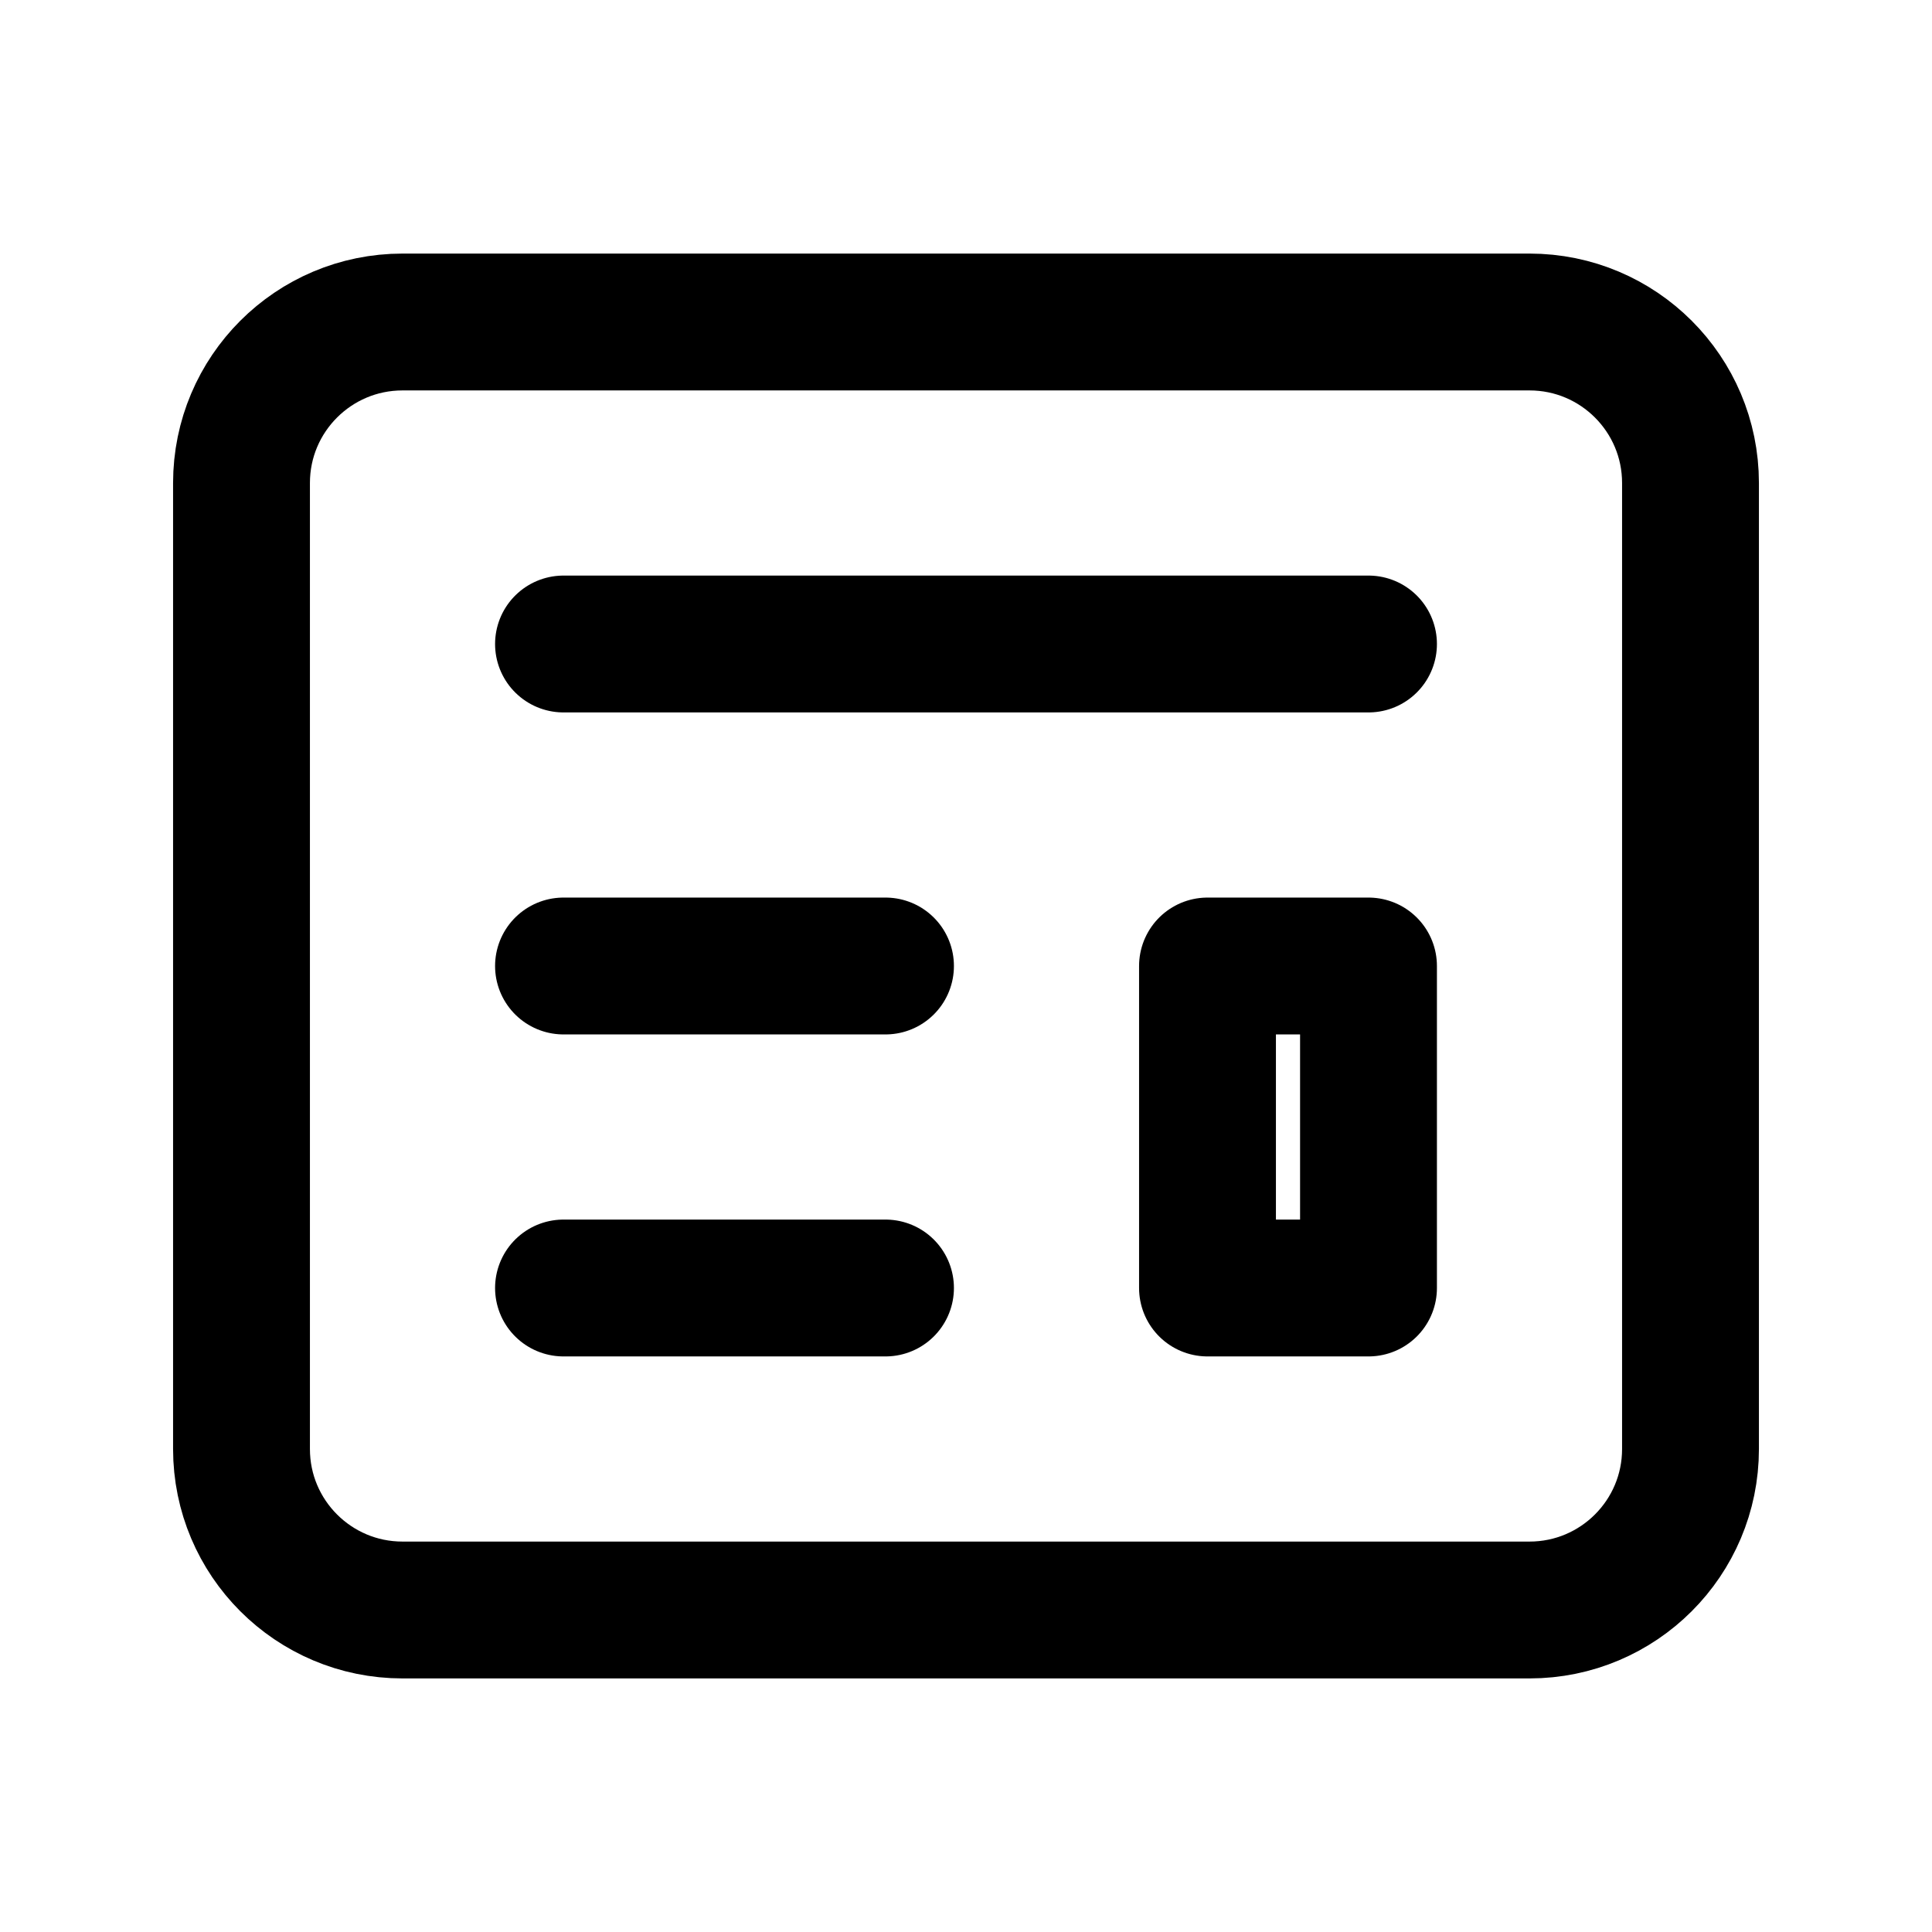
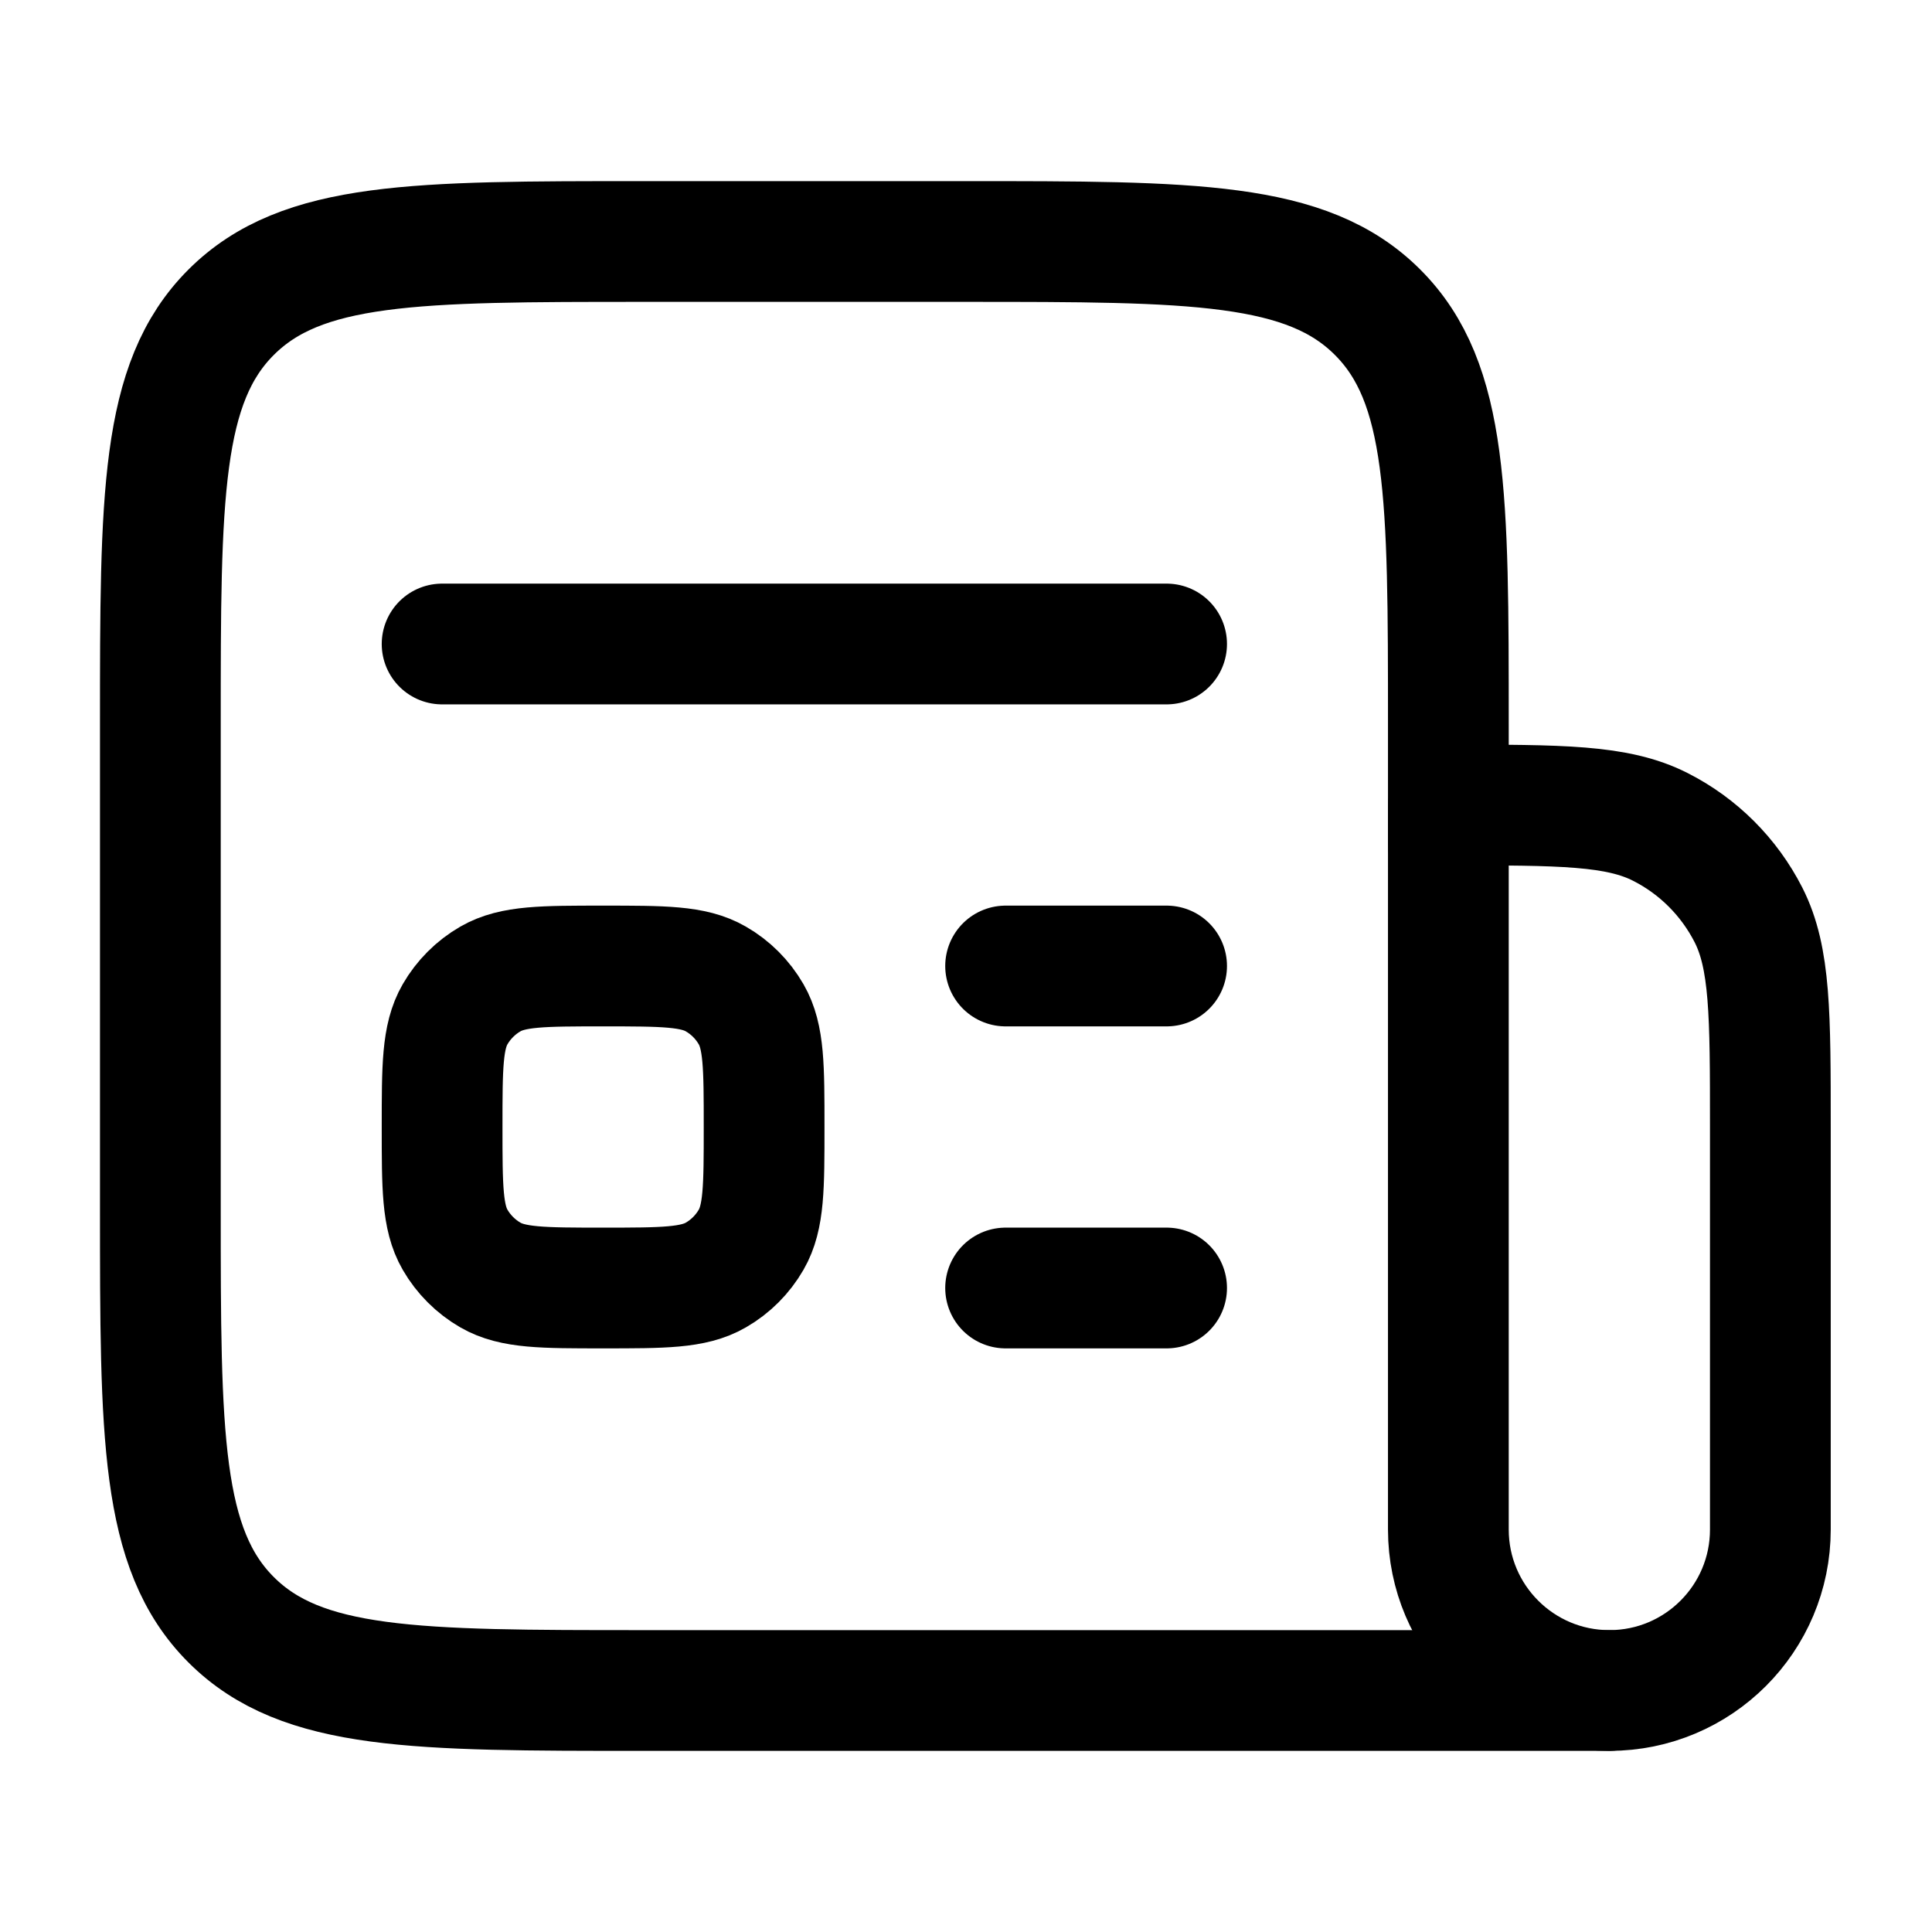
- <svg xmlns="http://www.w3.org/2000/svg" width="24" height="24" viewBox="0 0 24 24" fill="none" stroke="currentColor" stroke-width="1.7" stroke-linecap="round" stroke-linejoin="round">
-   <rect x="3" y="4" width="18" height="16" rx="2" />
-   <path d="M7 8h10M7 12h4M7 16h4M15 12h2v4h-2Z" />
+ <svg xmlns="http://www.w3.org/2000/svg" width="24" height="24" viewBox="0 0 24 24" fill="none" stroke="currentColor" stroke-width="1.5" stroke-linecap="round" stroke-linejoin="round">
+   <path d="M17.992 10.5V9C17.992 6.172 17.992 4.757 17.113 3.879C16.235 3 14.821 3 11.992 3H7.992C5.164 3 3.75 3 2.871 3.879C1.992 4.757 1.992 6.172 1.992 9V15C1.992 17.828 1.992 19.243 2.871 20.121C3.75 21 5.164 21 7.992 21H19.992" stroke="currentColor" stroke-linecap="round" stroke-linejoin="round" stroke-width="1.5" />
+   <path d="M9.492 14C9.492 14.748 9.492 15.121 9.331 15.4C9.226 15.582 9.075 15.734 8.892 15.839C8.614 16 8.24 16 7.492 16C6.744 16 6.371 16 6.092 15.839C5.91 15.734 5.758 15.582 5.653 15.4C5.492 15.121 5.492 14.748 5.492 14C5.492 13.252 5.492 12.879 5.653 12.6C5.758 12.418 5.91 12.266 6.092 12.161C6.371 12 6.744 12 7.492 12C8.24 12 8.614 12 8.892 12.161C9.075 12.266 9.226 12.418 9.331 12.6C9.492 12.879 9.492 13.252 9.492 14Z" stroke="currentColor" stroke-linecap="round" stroke-linejoin="round" stroke-width="1.5" />
+   <path d="M12.492 16L14.492 16" stroke="currentColor" stroke-linecap="round" stroke-linejoin="round" stroke-width="1.5" />
+   <path d="M5.492 8L14.492 8" stroke="currentColor" stroke-linecap="round" stroke-linejoin="round" stroke-width="1.5" />
+   <path d="M12.492 12L14.492 12" stroke="currentColor" stroke-linecap="round" stroke-linejoin="round" stroke-width="1.5" />
+   <path d="M21.992 14V19C21.992 20.105 21.097 21 19.992 21C18.888 21 17.992 20.105 17.992 19V10C19.392 10 20.092 10 20.627 10.273C21.098 10.512 21.48 10.895 21.72 11.365C21.992 11.9 21.992 12.6 21.992 14Z" stroke="currentColor" stroke-linecap="round" stroke-linejoin="round" stroke-width="1.5" />
</svg>
